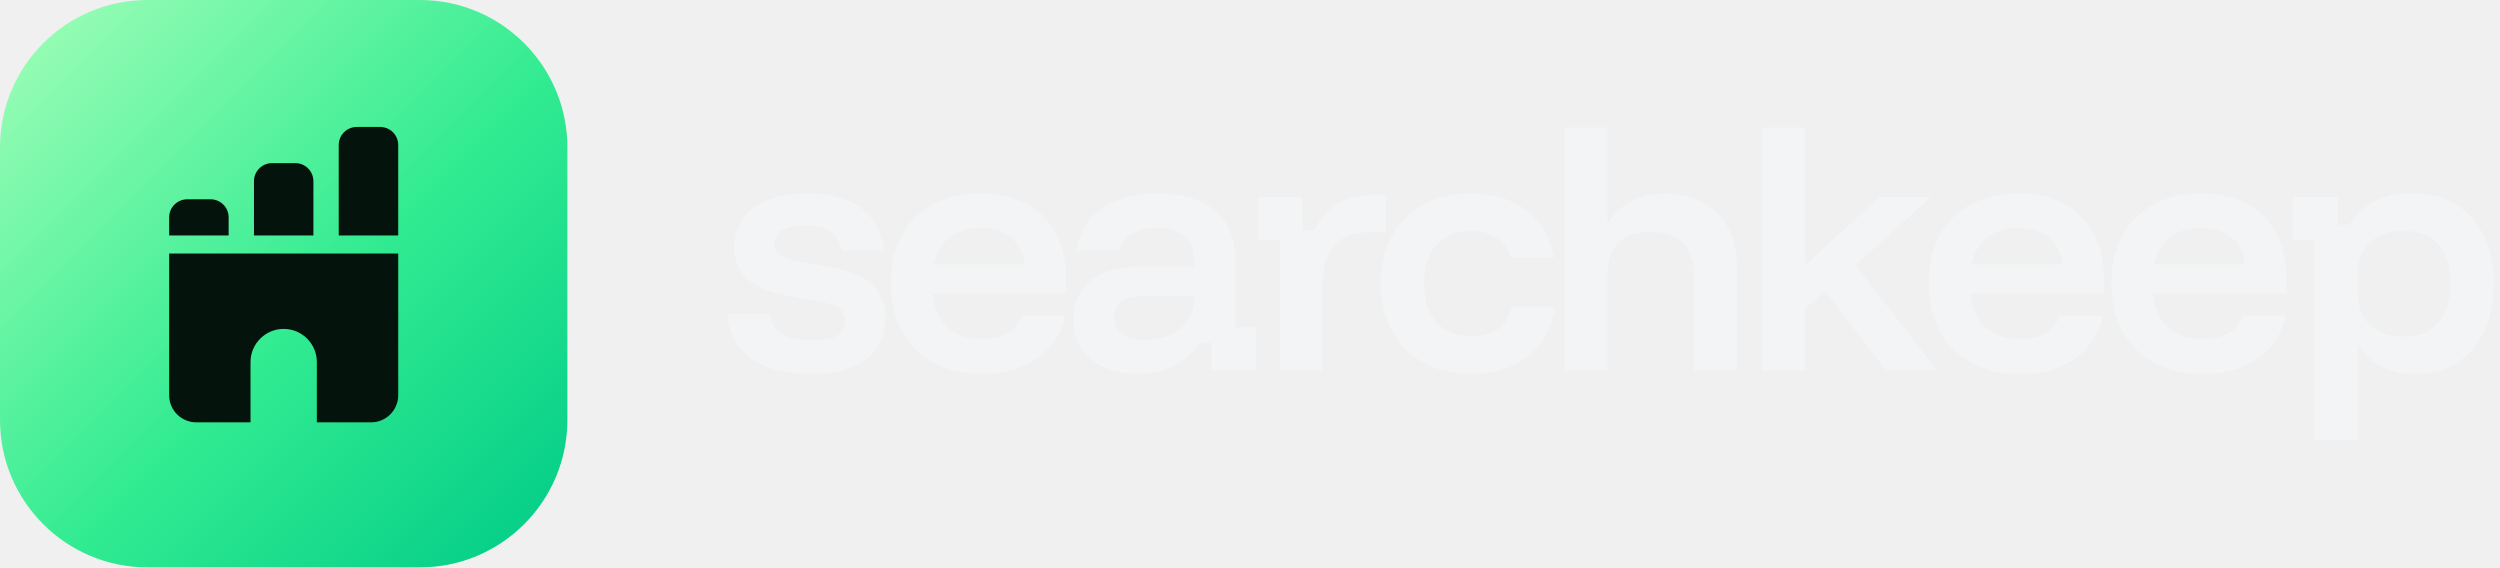
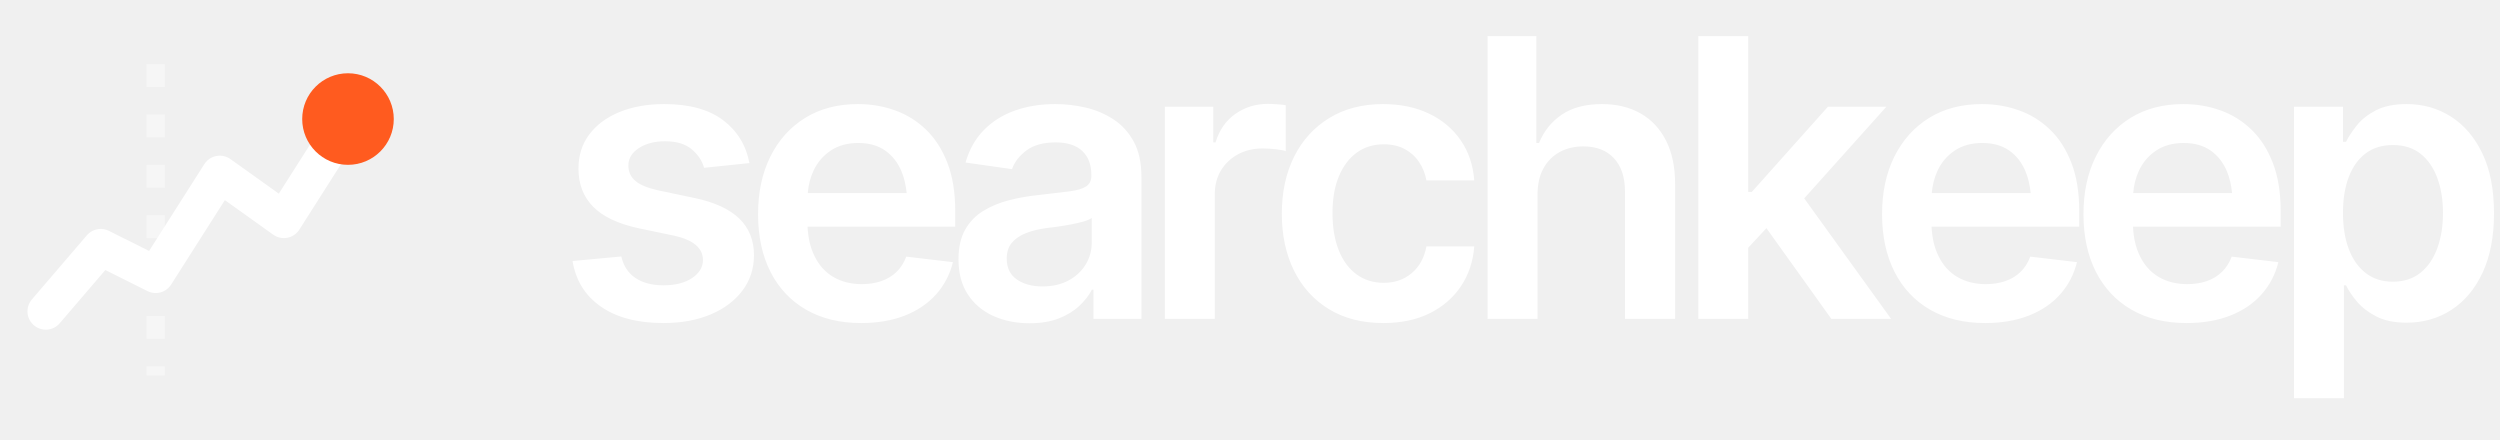
- <svg xmlns="http://www.w3.org/2000/svg" viewBox="0 0 282 64">
-   <defs>
-     <linearGradient id="sk-g" x1="0" y1="0" x2="1" y2="1">
-       <stop offset="0" stop-color="#a3ffb9" />
-       <stop offset=".55" stop-color="#31eb91" />
-       <stop offset="1" stop-color="#00cb87" />
-     </linearGradient>
-   </defs>
-   <rect width="64" height="64" rx="16.64" fill="url(#sk-g)" />
-   <path transform="translate(10.24 10.24) scale(0.68)" fill="#04140c" d="M13 27H51V50.5a4.5 4.5 0 0 1 -4.5 4.5H37.5V45a5.5 5.5 0 0 0 -11 0V55H17.5a4.5 4.5 0 0 1 -4.5 -4.5zM13 24V21a3 3 0 0 1 3 -3H19.87a3 3 0 0 1 3 3V24zM27.07 24V15a3 3 0 0 1 3 -3H33.93a3 3 0 0 1 3 3V24zM41.13 24V9a3 3 0 0 1 3 -3H48a3 3 0 0 1 3 3V24z" />
-   <path transform="translate(80.83 41.78) scale(0.3913)" fill="#f3f4f5" d="M27 1L27 1Q16.17 1 9.92 -3.54Q3.67 -8.08 3.17 -16.25L3.17 -16.25L15.25 -16.25Q15.83 -12.33 18.83 -10.46Q21.83 -8.58 27.5 -8.58L27.5 -8.58Q37.08 -8.58 37.08 -14.17L37.08 -14.17Q37.08 -16.42 35.63 -17.67Q34.17 -18.92 30.75 -19.58L30.75 -19.58L19.75 -21.67Q5.08 -24.5 5.08 -35.5L5.08 -35.5Q5.08 -42.58 10.67 -46.79Q16.25 -51 26.08 -51L26.08 -51Q35.92 -51 41.71 -46.71Q47.5 -42.42 48.17 -34.58L48.17 -34.58L36.17 -34.58Q35.25 -38.33 32.71 -40.04Q30.17 -41.75 25.42 -41.75L25.42 -41.75Q21.17 -41.75 18.92 -40.42Q16.67 -39.08 16.67 -36.5L16.67 -36.5Q16.67 -34.58 18.08 -33.42Q19.5 -32.25 22.58 -31.67L22.58 -31.67L33.83 -29.5Q41.5 -28 45.08 -24.5Q48.67 -21 48.67 -15.08L48.67 -15.08Q48.67 -7.5 43.08 -3.25Q37.5 1 27 1M76.58 1L76.58 1Q68.5 1 62.58 -2.21Q56.67 -5.42 53.46 -11.29Q50.25 -17.17 50.25 -25.17L50.25 -25.17Q50.25 -33.17 53.42 -38.96Q56.58 -44.75 62.42 -47.88Q68.25 -51 76.08 -51L76.08 -51Q83.75 -51 89.25 -48.04Q94.75 -45.08 97.75 -39.54Q100.75 -34 100.75 -26.42L100.75 -26.42L100.75 -22.08L62.25 -22.08Q62.92 -15.75 66.63 -12.38Q70.33 -9 76.5 -9L76.5 -9Q81.08 -9 83.96 -10.71Q86.83 -12.42 88 -15.83L88 -15.83L100.5 -15.83Q98.75 -7.92 92.46 -3.46Q86.17 1 76.58 1M62.5 -30.5L62.5 -30.5L88.83 -30.5Q88.08 -35.67 84.83 -38.38Q81.58 -41.08 76.08 -41.08L76.08 -41.08Q70.67 -41.08 67.17 -38.33Q63.67 -35.58 62.5 -30.5M121.5 0.92L121.5 0.92Q112.75 0.92 107.79 -3.33Q102.83 -7.58 102.83 -14.58L102.83 -14.58Q102.83 -21.92 107.88 -25.92Q112.92 -29.92 122.42 -29.92L122.42 -29.92L137.67 -29.92L137.67 -31.92Q137.67 -41.08 127 -41.08L127 -41.08Q118 -41.08 116.08 -34.58L116.08 -34.58L103.67 -34.58Q105.17 -42.58 111.21 -46.79Q117.25 -51 127 -51L127 -51Q138 -51 143.75 -46.04Q149.5 -41.08 149.5 -31.58L149.5 -31.58L149.5 -12.42L155.42 -12.42L155.42 0L142.67 0L142.67 -8L139.17 -8Q136.58 -3.75 132.21 -1.42Q127.83 0.92 121.5 0.92M123.33 -8.67L123.33 -8.67Q127.42 -8.67 130.67 -10.21Q133.92 -11.75 135.79 -14.38Q137.67 -17 137.67 -20.25L137.67 -20.25L137.67 -21.42L123.08 -21.42Q114.67 -21.42 114.67 -15.17L114.67 -15.17Q114.67 -12.08 116.96 -10.38Q119.25 -8.67 123.33 -8.67M174.67 0L162.42 0L162.42 -37.58L156.25 -37.58L156.25 -50L168.92 -50L168.92 -40.33L172.42 -40.33Q174.5 -45.33 178.83 -47.92Q183.17 -50.5 188.75 -50.5L188.75 -50.5L192.92 -50.5L192.92 -39.83L188.17 -39.83Q181.42 -39.83 178.04 -35.92Q174.67 -32 174.67 -25.5L174.67 -25.5L174.67 0M217.42 1L217.42 1Q209.67 1 203.83 -2.21Q198 -5.42 194.75 -11.25Q191.5 -17.08 191.5 -25L191.5 -25Q191.5 -32.92 194.71 -38.75Q197.92 -44.58 203.75 -47.79Q209.58 -51 217.42 -51L217.42 -51Q227.08 -51 233.42 -46.13Q239.75 -41.25 241.42 -32.58L241.42 -32.58L229 -32.58Q227.75 -36.33 224.83 -38.25Q221.92 -40.17 217.42 -40.17L217.42 -40.17Q211.25 -40.17 207.58 -36.21Q203.92 -32.25 203.92 -25L203.92 -25Q203.92 -17.75 207.58 -13.79Q211.25 -9.83 217.42 -9.83L217.42 -9.83Q227.08 -9.83 229.25 -18.17L229.25 -18.17L241.75 -18.17Q240.17 -9.08 233.83 -4.04Q227.5 1 217.42 1M256.83 0L244.42 0L244.42 -70L256.83 -70L256.83 -42.58L257.17 -42.58Q259.58 -46.67 263.75 -48.79Q267.92 -50.92 273.58 -50.92L273.58 -50.92Q283 -50.92 288.54 -45.25Q294.08 -39.58 294.08 -30.17L294.08 -30.17L294.08 0L281.67 0L281.67 -27.83Q281.67 -33.75 278.5 -36.83Q275.33 -39.92 269.25 -39.92L269.25 -39.92Q263.17 -39.92 260 -36.83Q256.83 -33.75 256.83 -27.83L256.83 -27.83L256.83 0M313.83 0L301.42 0L301.42 -70L313.83 -70L313.83 -30.67L314.17 -30.67L335.25 -50L350.08 -50L328.33 -30.33L351.83 0L337.17 0L319.67 -22.75L313.83 -18L313.83 0M375.75 1L375.75 1Q367.67 1 361.75 -2.21Q355.83 -5.42 352.63 -11.29Q349.42 -17.17 349.42 -25.17L349.42 -25.17Q349.42 -33.17 352.58 -38.96Q355.75 -44.75 361.58 -47.88Q367.42 -51 375.25 -51L375.25 -51Q382.92 -51 388.42 -48.04Q393.92 -45.08 396.92 -39.54Q399.92 -34 399.92 -26.42L399.92 -26.42L399.92 -22.08L361.42 -22.08Q362.08 -15.75 365.79 -12.38Q369.5 -9 375.67 -9L375.67 -9Q380.25 -9 383.13 -10.71Q386 -12.42 387.17 -15.83L387.17 -15.83L399.67 -15.83Q397.92 -7.92 391.63 -3.46Q385.33 1 375.75 1M361.67 -30.5L361.67 -30.5L388 -30.5Q387.25 -35.67 384 -38.38Q380.75 -41.08 375.25 -41.08L375.25 -41.08Q369.83 -41.08 366.33 -38.33Q362.83 -35.58 361.67 -30.5M428.42 1L428.42 1Q420.33 1 414.42 -2.21Q408.5 -5.42 405.29 -11.29Q402.08 -17.17 402.08 -25.17L402.08 -25.17Q402.08 -33.17 405.25 -38.96Q408.42 -44.75 414.25 -47.88Q420.08 -51 427.92 -51L427.92 -51Q435.58 -51 441.08 -48.04Q446.58 -45.08 449.58 -39.54Q452.58 -34 452.58 -26.42L452.58 -26.42L452.58 -22.08L414.08 -22.08Q414.75 -15.75 418.46 -12.38Q422.17 -9 428.33 -9L428.33 -9Q432.92 -9 435.79 -10.71Q438.67 -12.42 439.83 -15.83L439.83 -15.83L452.33 -15.83Q450.58 -7.92 444.29 -3.46Q438 1 428.42 1M414.33 -30.5L414.33 -30.5L440.67 -30.5Q439.92 -35.67 436.67 -38.38Q433.42 -41.08 427.92 -41.08L427.92 -41.08Q422.5 -41.08 419 -38.33Q415.5 -35.58 414.33 -30.5M473.08 20L460.67 20L460.67 -37.58L454.5 -37.58L454.5 -50L467.25 -50L467.25 -42L470.75 -42Q473.33 -46.33 477.75 -48.67Q482.17 -51 488.42 -51L488.42 -51Q496.17 -51 501.46 -47.79Q506.75 -44.58 509.5 -38.75Q512.25 -32.92 512.25 -25L512.25 -25Q512.25 -17.08 509.54 -11.25Q506.83 -5.42 501.75 -2.21Q496.67 1 489.5 1L489.5 1Q483.83 1 479.75 -1.17Q475.67 -3.33 473.42 -7.25L473.42 -7.25L473.08 -7.25L473.08 20M486.17 -9.75L486.17 -9.75Q492.92 -9.75 496.38 -13.79Q499.83 -17.83 499.83 -25L499.83 -25Q499.83 -32.17 496.38 -36.21Q492.92 -40.25 486.17 -40.25L486.17 -40.25Q480.25 -40.25 476.67 -36.88Q473.08 -33.5 473.08 -27.67L473.08 -27.67L473.08 -22.33Q473.08 -16.5 476.67 -13.13Q480.25 -9.75 486.17 -9.75" />
+ <svg xmlns="http://www.w3.org/2000/svg" viewBox="0 0 273 48">
+   <svg x="0" y="0" width="48" height="48" viewBox="0 0 48 48" fill="none">
+     <line x1="17" y1="7" x2="17" y2="41" stroke="#ffffff" stroke-opacity="0.4" stroke-width="2" stroke-dasharray="2.5 3" />
+     <polyline points="5,34 11,27 17,30 24,19 31,24 38,13" stroke="#ffffff" stroke-width="4" stroke-linecap="round" stroke-linejoin="round" />
+     <circle cx="38" cy="13" r="5" fill="#ff5b1f" />
+   </svg>
+   <svg x="62.4" y="3.84" width="210.51" height="40.32" viewBox="2 -73 496 95">
+     <path fill="#ffffff" d="M47.8 -40.09L47.8 -40.09L36.13 -38.87Q35.4 -41.55 32.96 -43.63Q30.52 -45.7 26.07 -45.7L26.07 -45.7Q22.07 -45.7 19.36 -43.95Q16.65 -42.19 16.65 -39.45L16.65 -39.45Q16.65 -37.06 18.43 -35.52Q20.21 -33.98 24.37 -33.06L24.37 -33.06L33.69 -31.1Q41.36 -29.49 45.17 -25.83Q48.97 -22.17 48.97 -16.36L48.97 -16.36Q48.97 -11.23 46 -7.28Q43.02 -3.32 37.77 -1.12Q32.52 1.07 25.68 1.07L25.68 1.07Q15.67 1.07 9.59 -3.15Q3.52 -7.37 2.29 -14.89L2.29 -14.89L14.84 -16.06Q15.67 -12.4 18.48 -10.52Q21.29 -8.64 25.68 -8.64L25.68 -8.64Q30.27 -8.64 33.06 -10.52Q35.84 -12.4 35.84 -15.14L35.84 -15.14Q35.84 -19.73 28.52 -21.39L28.52 -21.39L19.19 -23.34Q11.33 -25.05 7.57 -28.88Q3.81 -32.71 3.81 -38.67L3.81 -38.67Q3.81 -43.75 6.59 -47.46Q9.38 -51.17 14.36 -53.22Q19.34 -55.27 25.88 -55.27L25.88 -55.27Q35.5 -55.27 40.99 -51.15Q46.48 -47.02 47.8 -40.09M76.53 1.07L76.53 1.07Q68.33 1.07 62.37 -2.37Q56.41 -5.81 53.21 -12.11Q50.02 -18.41 50.02 -26.95L50.02 -26.95Q50.02 -35.4 53.19 -41.77Q56.36 -48.14 62.13 -51.71Q67.89 -55.27 75.7 -55.27L75.7 -55.27Q80.73 -55.27 85.25 -53.66Q89.76 -52.05 93.25 -48.68Q96.74 -45.31 98.75 -40.11Q100.75 -34.91 100.75 -27.73L100.75 -27.73L100.75 -23.73L62.76 -23.73Q62.96 -19.38 64.52 -16.21L64.52 -16.21Q66.23 -12.65 69.38 -10.79Q72.53 -8.94 76.72 -8.94L76.72 -8.94Q79.46 -8.94 81.73 -9.72Q84 -10.5 85.64 -12.08Q87.27 -13.67 88.15 -16.02L88.15 -16.02L100.16 -14.6Q98.99 -9.86 95.84 -6.32Q92.69 -2.78 87.78 -0.85Q82.88 1.07 76.53 1.07M62.81 -32.37L62.81 -32.37L88.25 -32.37Q87.96 -35.45 86.93 -37.94L86.93 -37.94Q85.51 -41.36 82.73 -43.31Q79.95 -45.26 75.8 -45.26Q71.65 -45.26 68.72 -43.31Q65.79 -41.36 64.27 -38.09L64.27 -38.09Q63.05 -35.45 62.81 -32.37M119.9 1.12L119.9 1.12Q114.68 1.12 110.53 -0.76Q106.38 -2.64 103.99 -6.3Q101.59 -9.96 101.59 -15.33L101.59 -15.33Q101.59 -19.92 103.3 -22.95Q105.01 -25.98 107.97 -27.78Q110.92 -29.59 114.63 -30.54Q118.34 -31.49 122.3 -31.88L122.3 -31.88Q127.13 -32.42 130.11 -32.81Q133.09 -33.2 134.43 -34.08Q135.77 -34.96 135.77 -36.82L135.77 -36.82L135.77 -37.06Q135.77 -41.02 133.43 -43.21Q131.09 -45.41 126.59 -45.41L126.59 -45.41Q121.86 -45.41 119.1 -43.36Q116.34 -41.31 115.36 -38.53L115.36 -38.53L103.4 -40.23Q104.82 -45.21 108.09 -48.56Q111.36 -51.9 116.07 -53.59Q120.78 -55.27 126.5 -55.27L126.5 -55.27Q130.4 -55.27 134.31 -54.37Q138.21 -53.47 141.49 -51.32Q144.76 -49.17 146.71 -45.56Q148.66 -41.94 148.66 -36.52L148.66 -36.52L148.66 0L136.31 0L136.31 -7.52L135.92 -7.52Q134.75 -5.27 132.62 -3.3Q130.5 -1.32 127.35 -0.1Q124.2 1.12 119.9 1.12M123.18 -8.35L123.18 -8.35Q127.08 -8.35 129.91 -9.89Q132.75 -11.43 134.31 -13.99Q135.87 -16.55 135.87 -19.58L135.87 -19.58L135.87 -25.98Q135.24 -25.49 133.82 -25.07Q132.4 -24.66 130.6 -24.32Q128.79 -23.97 127.06 -23.73Q125.32 -23.49 124.05 -23.34L124.05 -23.34Q121.17 -22.95 118.9 -22.05Q116.63 -21.14 115.31 -19.58Q114 -18.02 114 -15.53L114 -15.53Q114 -11.96 116.58 -10.16Q119.17 -8.35 123.18 -8.35M167.53 0L154.69 0L154.69 -54.59L167.14 -54.59L167.14 -45.41L167.72 -45.41Q169.19 -50.2 172.85 -52.76Q176.51 -55.32 181.2 -55.32L181.2 -55.32Q182.22 -55.32 183.57 -55.22Q184.91 -55.13 185.79 -54.98L185.79 -54.98L185.79 -43.16Q184.96 -43.46 183.2 -43.65Q181.44 -43.85 179.83 -43.85L179.83 -43.85Q176.27 -43.85 173.48 -42.33Q170.7 -40.82 169.11 -38.18Q167.53 -35.55 167.53 -32.03L167.53 -32.03L167.53 0M210.9 1.07L210.9 1.07Q202.75 1.07 196.89 -2.51Q191.03 -6.1 187.9 -12.45Q184.78 -18.8 184.78 -27.05L184.78 -27.05Q184.78 -35.4 187.95 -41.75Q191.13 -48.1 196.99 -51.68Q202.85 -55.27 210.8 -55.27L210.8 -55.27Q217.49 -55.27 222.62 -52.83Q227.75 -50.39 230.8 -45.97Q233.85 -41.55 234.29 -35.64L234.29 -35.64L221.99 -35.64Q221.5 -38.28 220.08 -40.38Q218.67 -42.48 216.4 -43.7Q214.13 -44.92 211 -44.92L211 -44.92Q207.04 -44.92 204.09 -42.8Q201.14 -40.67 199.48 -36.72Q197.82 -32.76 197.82 -27.25L197.82 -27.25Q197.82 -21.68 199.43 -17.65Q201.04 -13.62 204.02 -11.45Q207 -9.28 211 -9.28L211 -9.28Q215.25 -9.28 218.2 -11.77Q221.16 -14.26 221.99 -18.65L221.99 -18.65L234.29 -18.65Q233.85 -12.84 230.87 -8.4Q227.89 -3.96 222.82 -1.44Q217.74 1.07 210.9 1.07M250.57 -31.93L250.57 -31.93L250.57 0L237.72 0L237.72 -72.75L250.27 -72.75L250.27 -45.26L250.96 -45.26Q252.86 -49.9 256.87 -52.59Q260.87 -55.27 267.17 -55.27L267.17 -55.27Q272.83 -55.27 277.06 -52.88Q281.28 -50.49 283.62 -45.9Q285.97 -41.31 285.97 -34.72L285.97 -34.72L285.97 0L273.08 0L273.08 -32.71Q273.08 -38.28 270.24 -41.33Q267.41 -44.38 262.33 -44.38L262.33 -44.38Q258.92 -44.38 256.25 -42.92Q253.59 -41.46 252.08 -38.7Q250.57 -35.94 250.57 -31.93M304.78 0L291.94 0L291.94 -72.75L304.78 -72.75L304.78 -32.67L305.71 -32.67L325.29 -54.59L340.33 -54.59L319.19 -31.01L341.55 0L326.17 0L309.47 -23.34L304.78 -18.31L304.78 0M365.73 1.07L365.73 1.07Q357.53 1.07 351.57 -2.37Q345.62 -5.81 342.42 -12.11Q339.22 -18.41 339.22 -26.95L339.22 -26.95Q339.22 -35.4 342.39 -41.77Q345.57 -48.14 351.33 -51.71Q357.09 -55.27 364.9 -55.27L364.9 -55.27Q369.93 -55.27 374.45 -53.66Q378.97 -52.05 382.46 -48.68Q385.95 -45.31 387.95 -40.11Q389.95 -34.91 389.95 -27.73L389.95 -27.73L389.95 -23.73L351.96 -23.73Q352.16 -19.38 353.72 -16.21L353.72 -16.21Q355.43 -12.65 358.58 -10.79Q361.73 -8.94 365.93 -8.94L365.93 -8.94Q368.66 -8.94 370.93 -9.72Q373.21 -10.5 374.84 -12.08Q376.48 -13.67 377.36 -16.02L377.36 -16.02L389.37 -14.6Q388.2 -9.86 385.05 -6.32Q381.9 -2.78 376.99 -0.85Q372.08 1.07 365.73 1.07M352.01 -32.37L352.01 -32.37L377.45 -32.37Q377.16 -35.45 376.13 -37.94L376.13 -37.94Q374.72 -41.36 371.94 -43.31Q369.15 -45.26 365 -45.26Q360.85 -45.26 357.92 -43.31Q354.99 -41.36 353.48 -38.09L353.48 -38.09Q352.26 -35.45 352.01 -32.37M417.56 1.07L417.56 1.07Q409.35 1.07 403.4 -2.37Q397.44 -5.81 394.24 -12.11Q391.04 -18.41 391.04 -26.95L391.04 -26.95Q391.04 -35.4 394.22 -41.77Q397.39 -48.14 403.15 -51.71Q408.91 -55.27 416.73 -55.27L416.73 -55.27Q421.76 -55.27 426.27 -53.66Q430.79 -52.05 434.28 -48.68Q437.77 -45.31 439.77 -40.11Q441.78 -34.91 441.78 -27.73L441.78 -27.73L441.78 -23.73L403.79 -23.73Q403.98 -19.38 405.54 -16.21L405.54 -16.21Q407.25 -12.65 410.4 -10.79Q413.55 -8.94 417.75 -8.94L417.75 -8.94Q420.49 -8.94 422.76 -9.72Q425.03 -10.5 426.66 -12.08Q428.3 -13.67 429.18 -16.02L429.18 -16.02L441.19 -14.6Q440.02 -9.86 436.87 -6.32Q433.72 -2.78 428.81 -0.85Q423.9 1.07 417.56 1.07M403.84 -32.37L403.84 -32.37L429.28 -32.37Q428.98 -35.45 427.96 -37.94L427.96 -37.94Q426.54 -41.36 423.76 -43.31Q420.97 -45.26 416.82 -45.26Q412.67 -45.26 409.74 -43.31Q406.81 -41.36 405.3 -38.09L405.3 -38.09Q404.08 -35.45 403.84 -32.37M458.05 20.41L445.21 20.41L445.21 -54.59L457.81 -54.59L457.81 -45.56L458.59 -45.56Q459.56 -47.51 461.37 -49.78Q463.18 -52.05 466.28 -53.66Q469.38 -55.27 474.21 -55.27L474.21 -55.27Q480.51 -55.27 485.59 -52.05Q490.67 -48.83 493.67 -42.58Q496.67 -36.33 496.67 -27.2L496.67 -27.2Q496.67 -18.21 493.74 -11.91Q490.81 -5.62 485.71 -2.32Q480.61 0.98 474.16 0.98L474.16 0.98Q469.53 0.98 466.42 -0.61Q463.32 -2.2 461.44 -4.42Q459.56 -6.64 458.59 -8.64L458.59 -8.64L458.05 -8.64L458.05 20.41M470.65 -9.57L470.65 -9.57Q474.9 -9.57 477.75 -11.87Q480.61 -14.16 482.07 -18.16Q483.54 -22.17 483.54 -27.25L483.54 -27.25Q483.54 -32.32 482.07 -36.28Q480.61 -40.23 477.78 -42.48Q474.95 -44.73 470.65 -44.73L470.65 -44.73Q466.5 -44.73 463.64 -42.58Q460.79 -40.43 459.3 -36.5Q457.81 -32.57 457.81 -27.25L457.81 -27.25Q457.81 -21.97 459.3 -17.99Q460.79 -14.01 463.67 -11.79Q466.55 -9.57 470.65 -9.57" />
+   </svg>
</svg>
